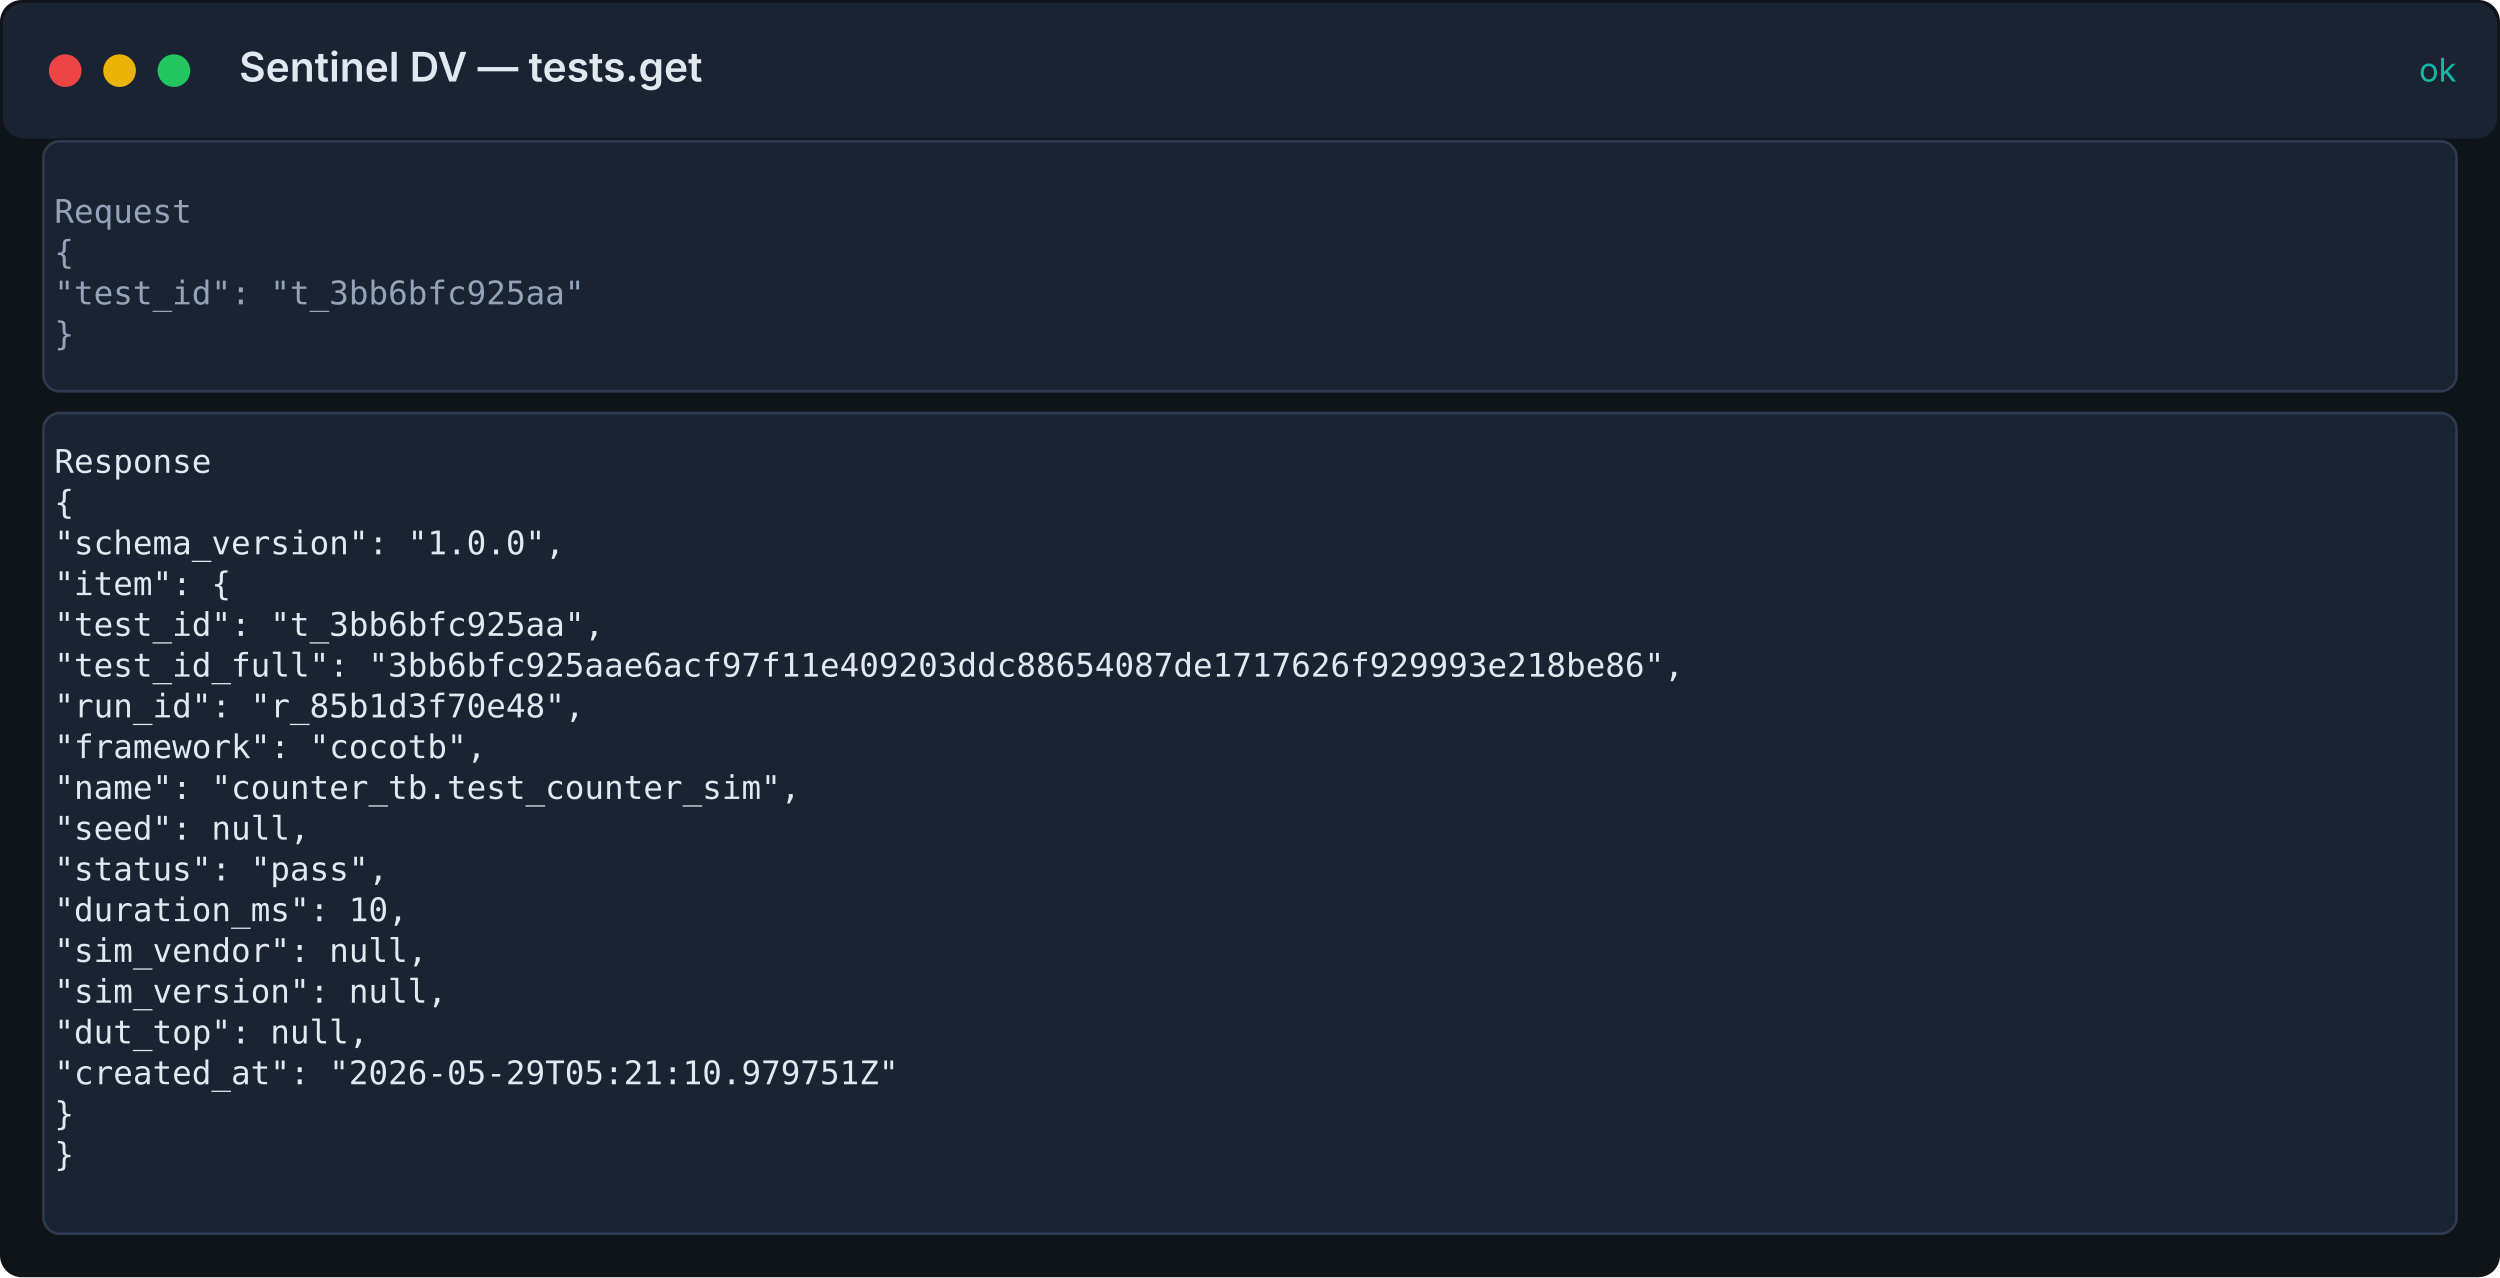
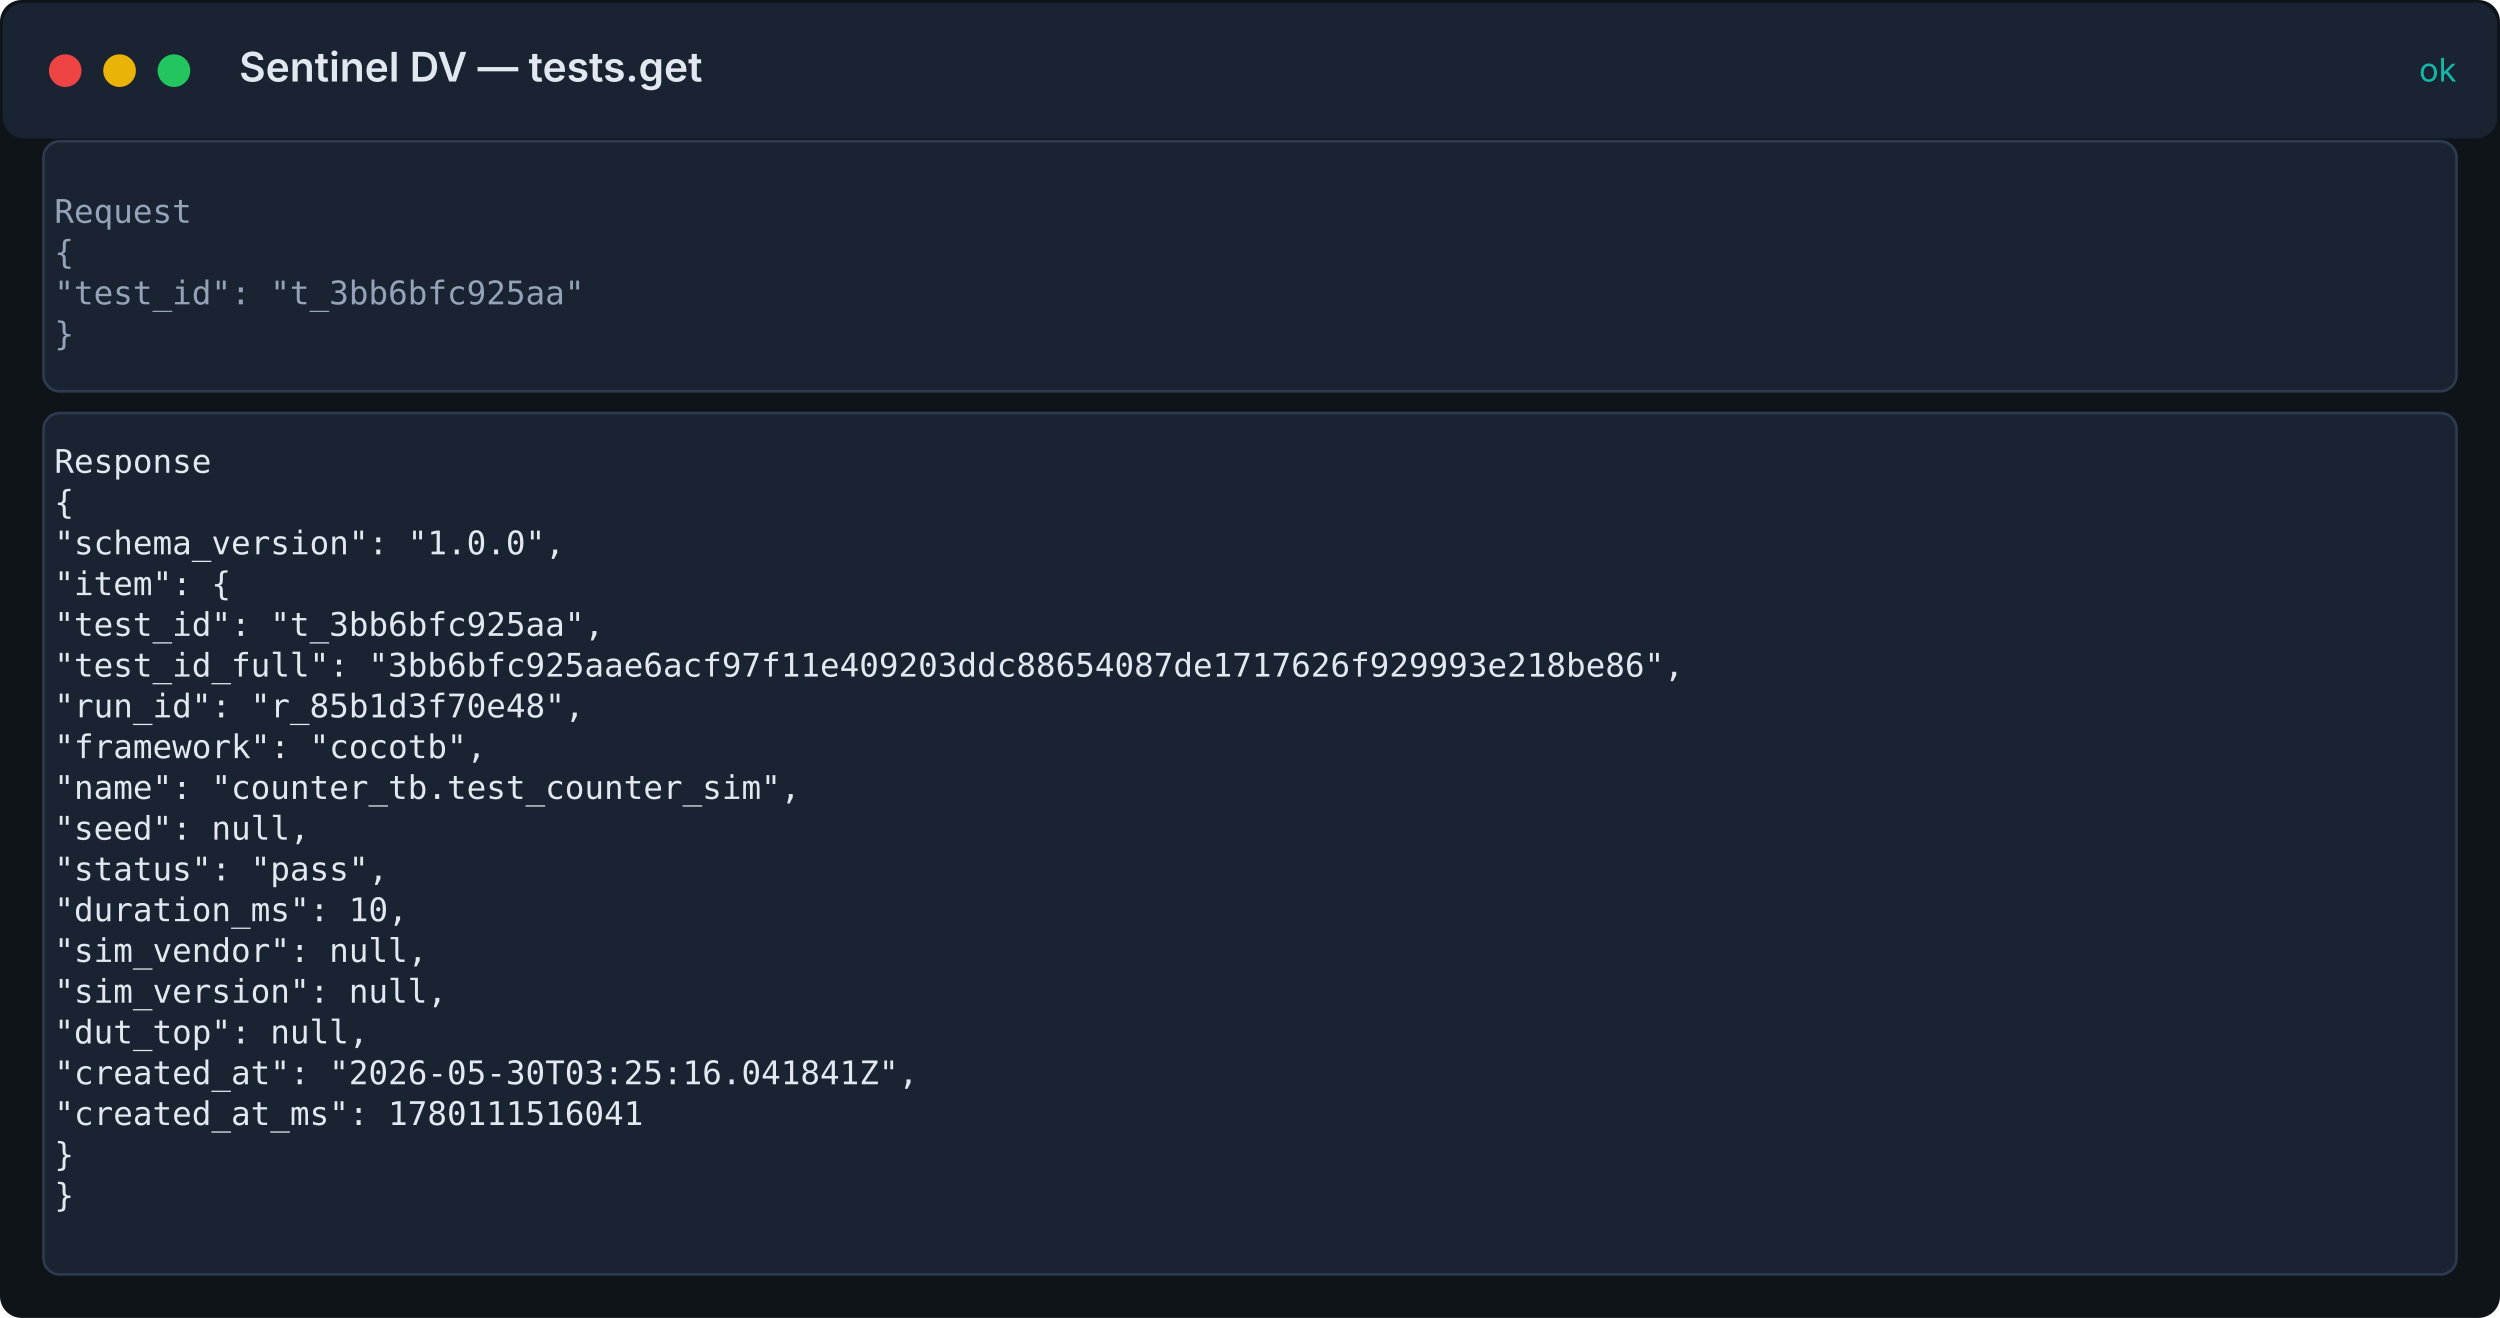
- <svg xmlns="http://www.w3.org/2000/svg" width="920" height="470" viewBox="0 0 920 470">
+ <svg xmlns="http://www.w3.org/2000/svg" width="920" height="485" viewBox="0 0 920 485">
  <rect width="100%" height="100%" fill="#0f1419" rx="8" />
  <rect x="1" y="1" width="918" height="50" fill="#1a2332" rx="8" />
  <circle cx="24" cy="26" r="6" fill="#ef4444" />
  <circle cx="44" cy="26" r="6" fill="#eab308" />
  <circle cx="64" cy="26" r="6" fill="#22c55e" />
  <text x="88" y="30" fill="#e2e8f0" font-family="Inter, system-ui, sans-serif" font-size="15" font-weight="600">Sentinel DV — tests.get</text>
  <text x="904" y="30" fill="#14b8a6" font-family="Inter, system-ui, sans-serif" font-size="12" text-anchor="end">ok</text>
  <rect x="16" y="52" width="888" height="92" fill="#1a2332" stroke="#2d3a4f" rx="6" />
  <text x="20" y="82" fill="#94a3b8" font-family="ui-monospace, 'Fira Code', 'SF Mono', Menlo, monospace" font-size="12">Request</text>
  <text x="20" y="97" fill="#94a3b8" font-family="ui-monospace, 'Fira Code', 'SF Mono', Menlo, monospace" font-size="12">{</text>
  <text x="20" y="112" fill="#94a3b8" font-family="ui-monospace, 'Fira Code', 'SF Mono', Menlo, monospace" font-size="12">  "test_id": "t_3bb6bfc925aa"</text>
  <text x="20" y="127" fill="#94a3b8" font-family="ui-monospace, 'Fira Code', 'SF Mono', Menlo, monospace" font-size="12">}</text>
-   <rect x="16" y="152" width="888" height="302" fill="#1a2332" stroke="#2d3a4f" rx="6" />
+   <rect x="16" y="152" width="888" height="317" fill="#1a2332" stroke="#2d3a4f" rx="6" />
  <text x="20" y="174" fill="#e2e8f0" font-family="ui-monospace, 'Fira Code', 'SF Mono', Menlo, monospace" font-size="12">Response</text>
  <text x="20" y="189" fill="#e2e8f0" font-family="ui-monospace, 'Fira Code', 'SF Mono', Menlo, monospace" font-size="12">{</text>
  <text x="20" y="204" fill="#e2e8f0" font-family="ui-monospace, 'Fira Code', 'SF Mono', Menlo, monospace" font-size="12">  "schema_version": "1.0.0",</text>
  <text x="20" y="219" fill="#e2e8f0" font-family="ui-monospace, 'Fira Code', 'SF Mono', Menlo, monospace" font-size="12">  "item": {</text>
  <text x="20" y="234" fill="#e2e8f0" font-family="ui-monospace, 'Fira Code', 'SF Mono', Menlo, monospace" font-size="12">    "test_id": "t_3bb6bfc925aa",</text>
  <text x="20" y="249" fill="#e2e8f0" font-family="ui-monospace, 'Fira Code', 'SF Mono', Menlo, monospace" font-size="12">    "test_id_full": "3bb6bfc925aae6acf97f11e409203ddc88654087de1717626f929993e218be86",</text>
  <text x="20" y="264" fill="#e2e8f0" font-family="ui-monospace, 'Fira Code', 'SF Mono', Menlo, monospace" font-size="12">    "run_id": "r_85b1d3f70e48",</text>
  <text x="20" y="279" fill="#e2e8f0" font-family="ui-monospace, 'Fira Code', 'SF Mono', Menlo, monospace" font-size="12">    "framework": "cocotb",</text>
  <text x="20" y="294" fill="#e2e8f0" font-family="ui-monospace, 'Fira Code', 'SF Mono', Menlo, monospace" font-size="12">    "name": "counter_tb.test_counter_sim",</text>
  <text x="20" y="309" fill="#e2e8f0" font-family="ui-monospace, 'Fira Code', 'SF Mono', Menlo, monospace" font-size="12">    "seed": null,</text>
  <text x="20" y="324" fill="#e2e8f0" font-family="ui-monospace, 'Fira Code', 'SF Mono', Menlo, monospace" font-size="12">    "status": "pass",</text>
  <text x="20" y="339" fill="#e2e8f0" font-family="ui-monospace, 'Fira Code', 'SF Mono', Menlo, monospace" font-size="12">    "duration_ms": 10,</text>
  <text x="20" y="354" fill="#e2e8f0" font-family="ui-monospace, 'Fira Code', 'SF Mono', Menlo, monospace" font-size="12">    "sim_vendor": null,</text>
  <text x="20" y="369" fill="#e2e8f0" font-family="ui-monospace, 'Fira Code', 'SF Mono', Menlo, monospace" font-size="12">    "sim_version": null,</text>
  <text x="20" y="384" fill="#e2e8f0" font-family="ui-monospace, 'Fira Code', 'SF Mono', Menlo, monospace" font-size="12">    "dut_top": null,</text>
-   <text x="20" y="399" fill="#e2e8f0" font-family="ui-monospace, 'Fira Code', 'SF Mono', Menlo, monospace" font-size="12">    "created_at": "2026-05-29T05:21:10.979751Z"</text>
-   <text x="20" y="414" fill="#e2e8f0" font-family="ui-monospace, 'Fira Code', 'SF Mono', Menlo, monospace" font-size="12">  }</text>
-   <text x="20" y="429" fill="#e2e8f0" font-family="ui-monospace, 'Fira Code', 'SF Mono', Menlo, monospace" font-size="12">}</text>
+   <text x="20" y="399" fill="#e2e8f0" font-family="ui-monospace, 'Fira Code', 'SF Mono', Menlo, monospace" font-size="12">    "created_at": "2026-05-30T03:25:16.041841Z",</text>
+   <text x="20" y="414" fill="#e2e8f0" font-family="ui-monospace, 'Fira Code', 'SF Mono', Menlo, monospace" font-size="12">    "created_at_ms": 1780111516041</text>
+   <text x="20" y="429" fill="#e2e8f0" font-family="ui-monospace, 'Fira Code', 'SF Mono', Menlo, monospace" font-size="12">  }</text>
+   <text x="20" y="444" fill="#e2e8f0" font-family="ui-monospace, 'Fira Code', 'SF Mono', Menlo, monospace" font-size="12">}</text>
</svg>
